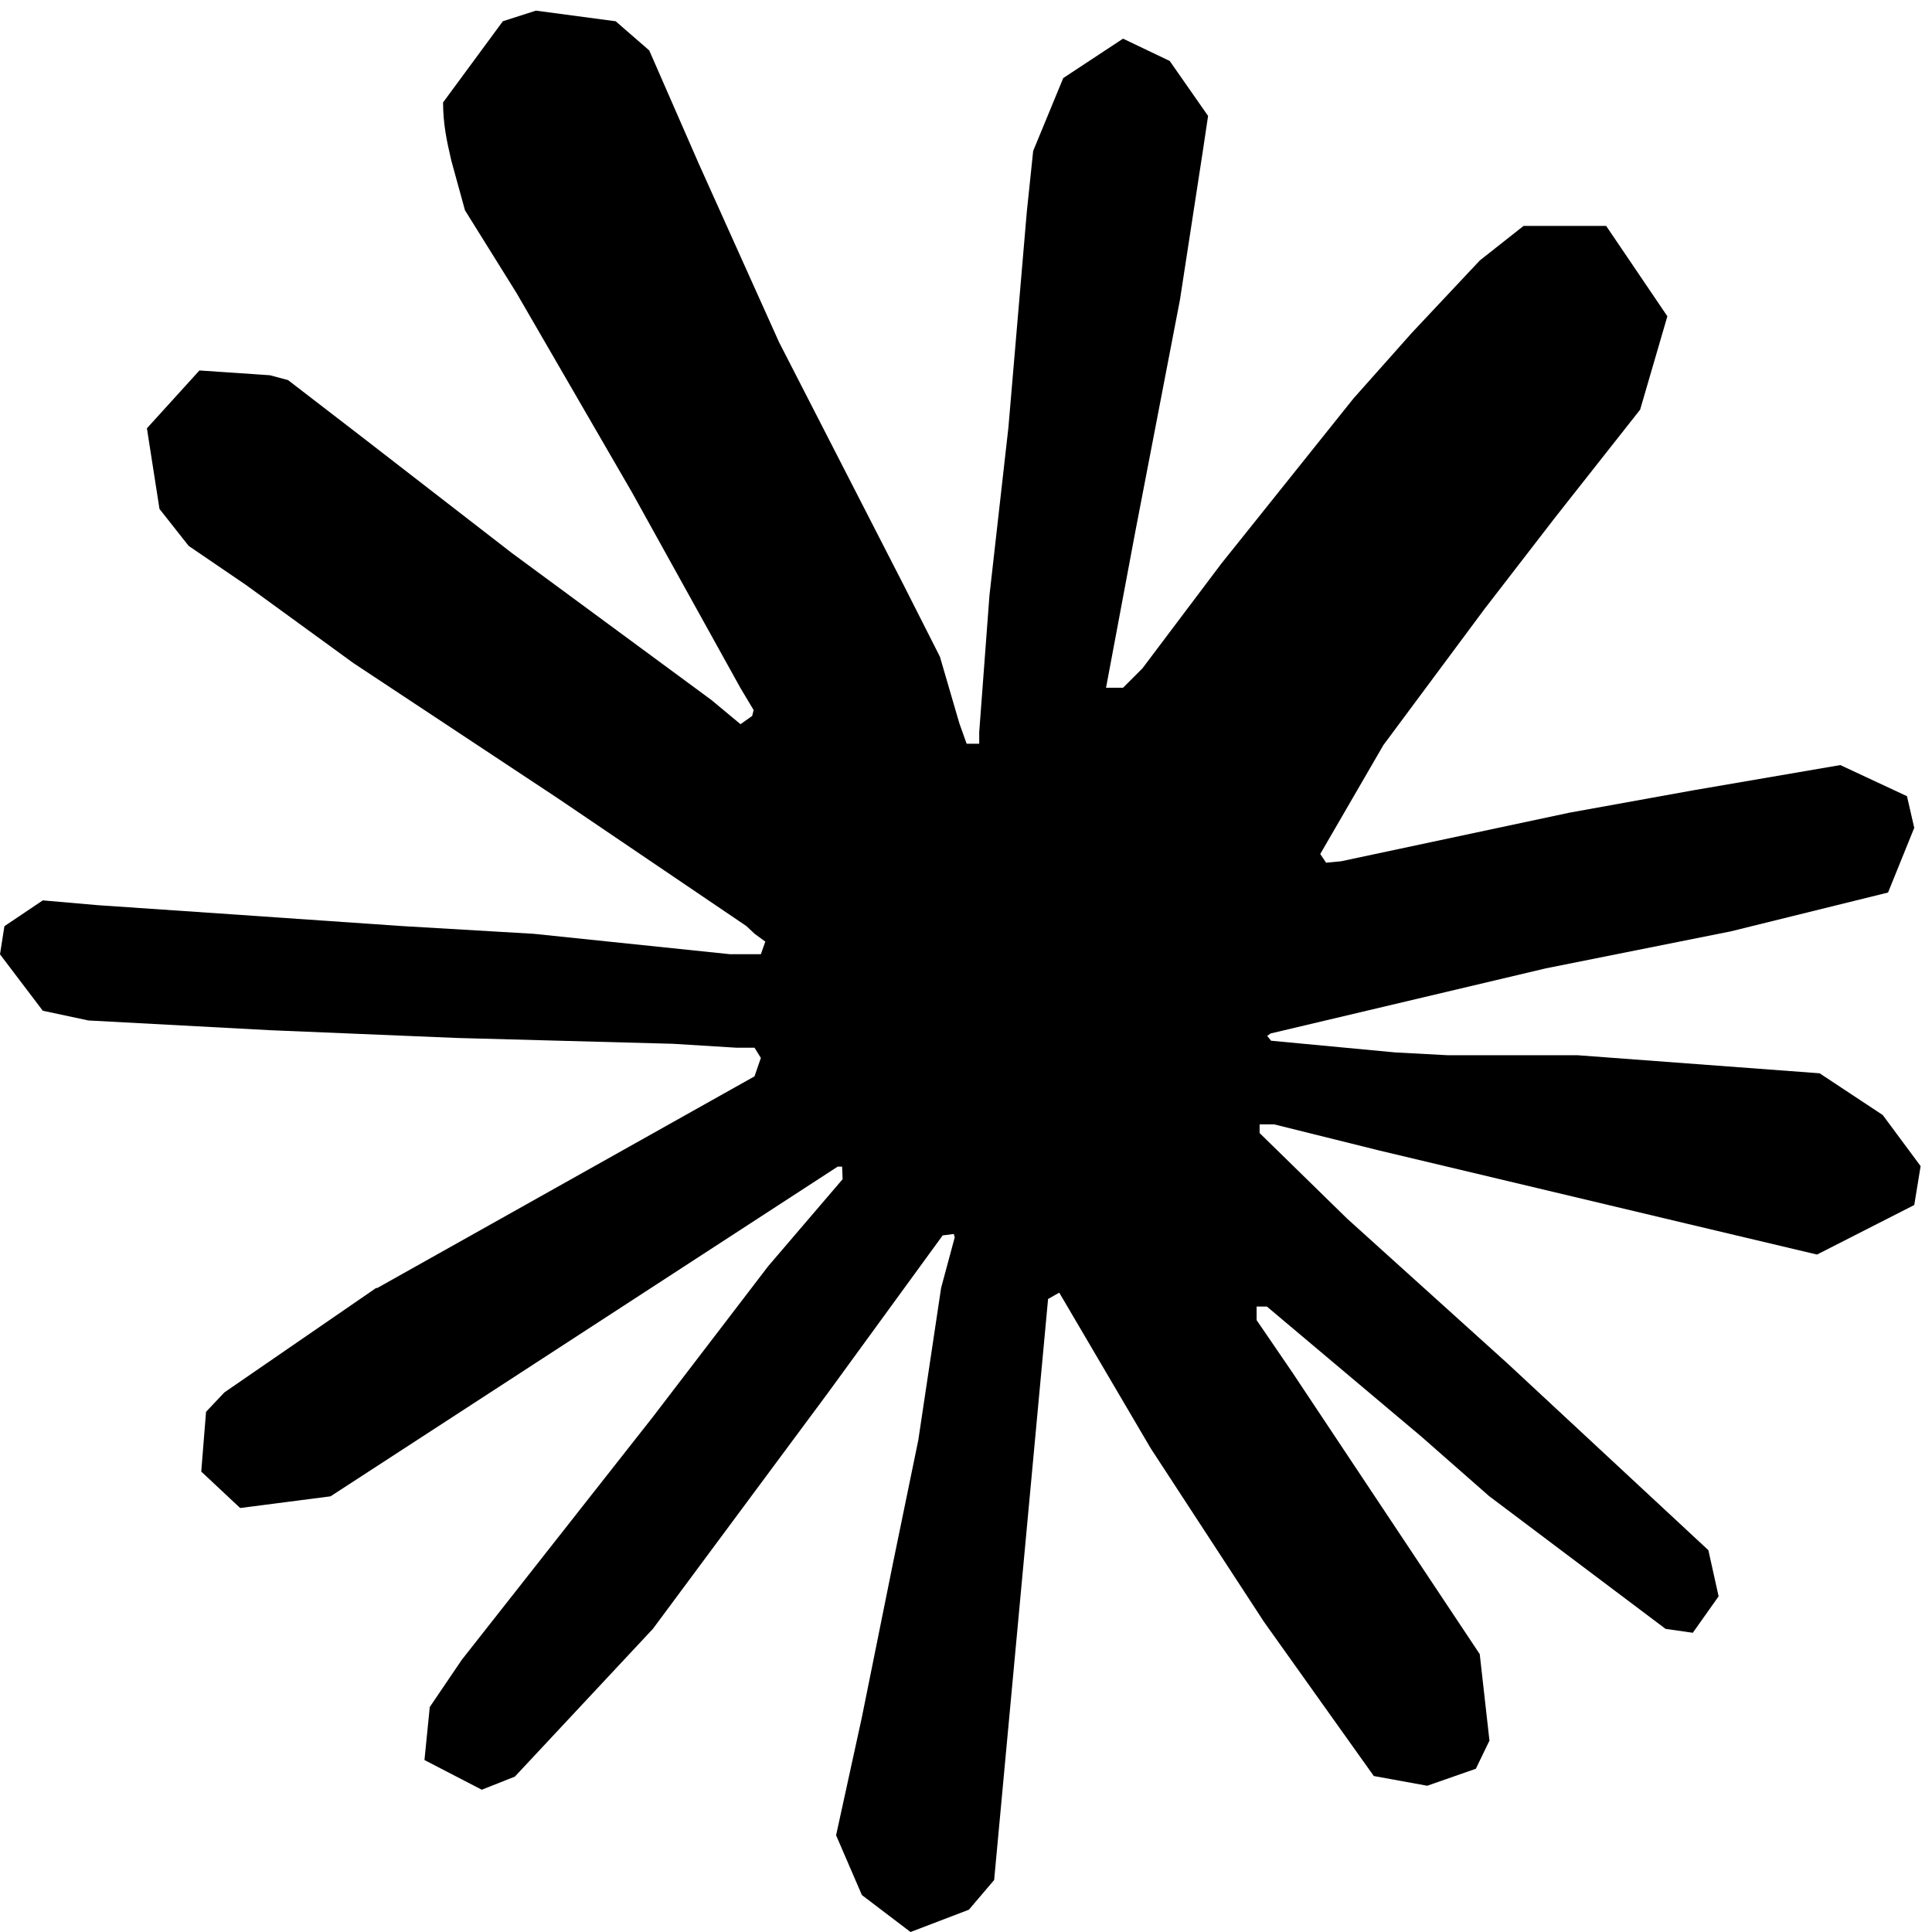
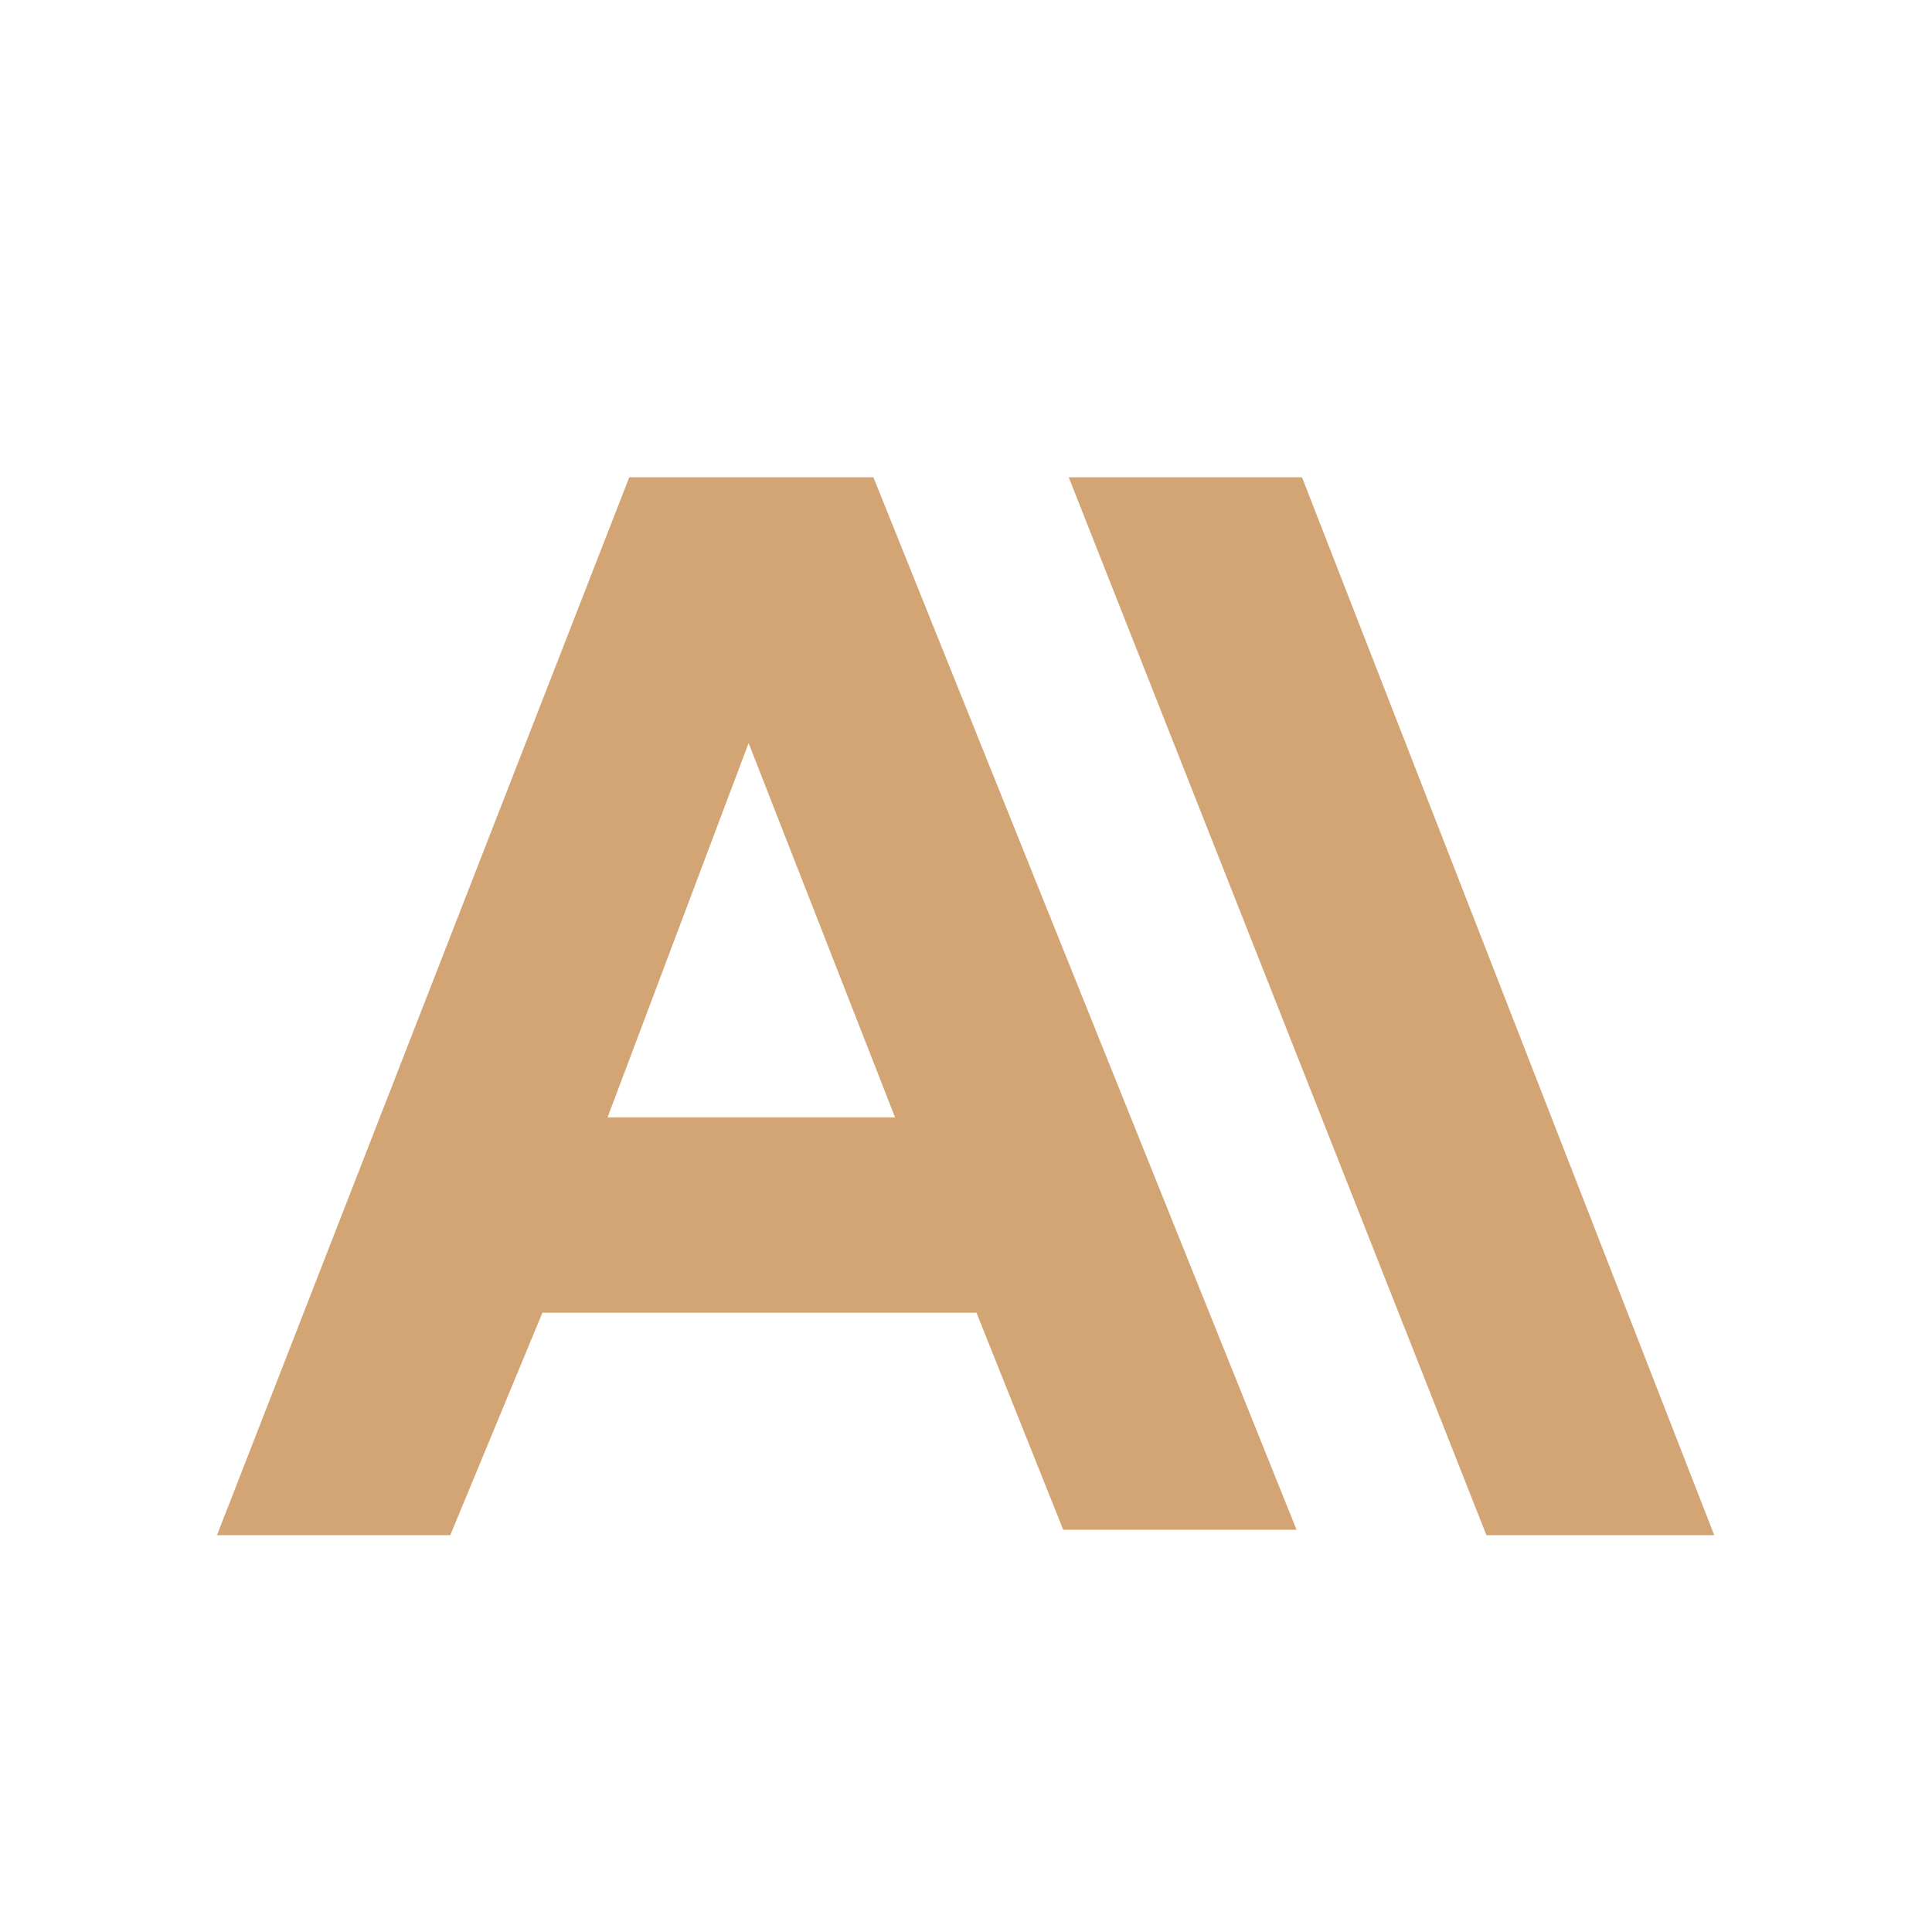
- <svg xmlns="http://www.w3.org/2000/svg" width="16" height="16" fill="none" viewBox="0 0 1200 1200">
-   <path fill="currentColor" d="M233.96 800.21 468.64 668.54l3.95-11.44-3.95-6.36h-11.44l-39.22-2.42-134.09-3.62-116.3-4.83-112.67-6.04L26.58 627.79 0 592.75l2.74-17.48 23.84-16.03 34.15 2.98 75.46 5.15 113.24 7.81 82.15 4.83 121.69 12.65 19.33-.001 2.74-7.81-6.6-4.83-5.16-4.83L346.39 495.79 219.54 411.87l-66.44-48.32-35.92-24.48-18.12-22.96-7.81-50.09 32.62-35.92 43.81 2.98 11.2 2.98 44.37 34.15 94.79 73.37 123.79 91.17 18.12 15.06 7.25-5.15.89-3.63-8.14-13.61-67.46-121.69L320.78 181.93l-31.97-51.3-8.46-30.77c-2.98-12.64-5.15-23.27-5.15-36.24l37.13-50.42 20.54-6.6 49.53 6.6 20.86 18.12 30.77 70.39 49.85 110.82L561.18 363.22l22.63 44.7 12.08 41.4 4.51 12.64h7.81v-7.25l6.36-84.89 11.76-104.21 11.44-134.09 3.95-37.77 18.68-45.26 37.13-24.48 29 13.85 23.83 34.15-3.3 22.07-14.17 92.13-27.79 144.32-18.12 96.65 10.55-.001 12.08-12.08 48.89-64.91 82.15-102.68 36.24-40.75 42.28-45.02 27.14-21.42 51.3-.001 38.02 56.13-16.91 57.99-52.83 67.01-43.82 56.78-62.82 84.56-39.22 67.65 3.62 5.4 9.34-0.89 141.91-30.2 76.67-13.85 91.49-15.7 41.4 19.33 4.51 19.65-16.27 40.19-97.85 24.16-114.77 22.95-170.9 40.43-2.09 1.53 2.42 2.98 77 7.25 32.94 1.77 80.62-.001 150.12 11.2 39.22 25.93 23.52 31.73-3.95 24.16-60.4 30.77-81.5-19.33-190.23-45.26-65.46-16.27-9.02-.001v5.4l54.36 53.15 99.62 89.96 124.75 115.97 6.36 28.67-16.03 22.63-16.91-2.42-109.61-82.47-42.28-37.13-95.76-80.62-6.36-.001v8.46l22.07 32.29L919.09 1027.41l6.04 53.72-8.46 17.48-30.2 10.55-33.18-6.04-68.21-95.76-70.39-107.84-56.78-96.64-6.93 3.95-33.5 360.89-15.7 18.44-36.24 13.85-30.2-22.95-16.03-37.13 16.03-73.37 19.33-95.76 15.7-76.31 14.17-94.55 8.46-31.41-.56-2.09-6.93.89-71.28 97.85-108.68 146.5-85.77 91.81-20.54 8.14-35.6-18.44 3.3-32.94 19.89-29.32 118.71-150.9 71.6-93.58 46.23-54.04-.32-7.81-2.74-.001L205.29 929.4l-56.13 7.25-24.16-22.63 2.98-37.13 11.44-12.08 94.79-65.23-.32.32Z" />
+ <svg xmlns="http://www.w3.org/2000/svg" width="24" height="24" viewBox="0 0 40 40">
+   <path d="M26.957 9.882H22.127L30.775 31.785H35.492L26.957 9.882ZM13.028 9.882L4.492 31.785H9.322L11.23 27.179H20.217L22.013 31.672H26.844L18.083 9.882H13.028ZM12.578 23.136L15.499 15.385L18.532 23.136H12.578Z" fill="#D4A574" />
</svg>
